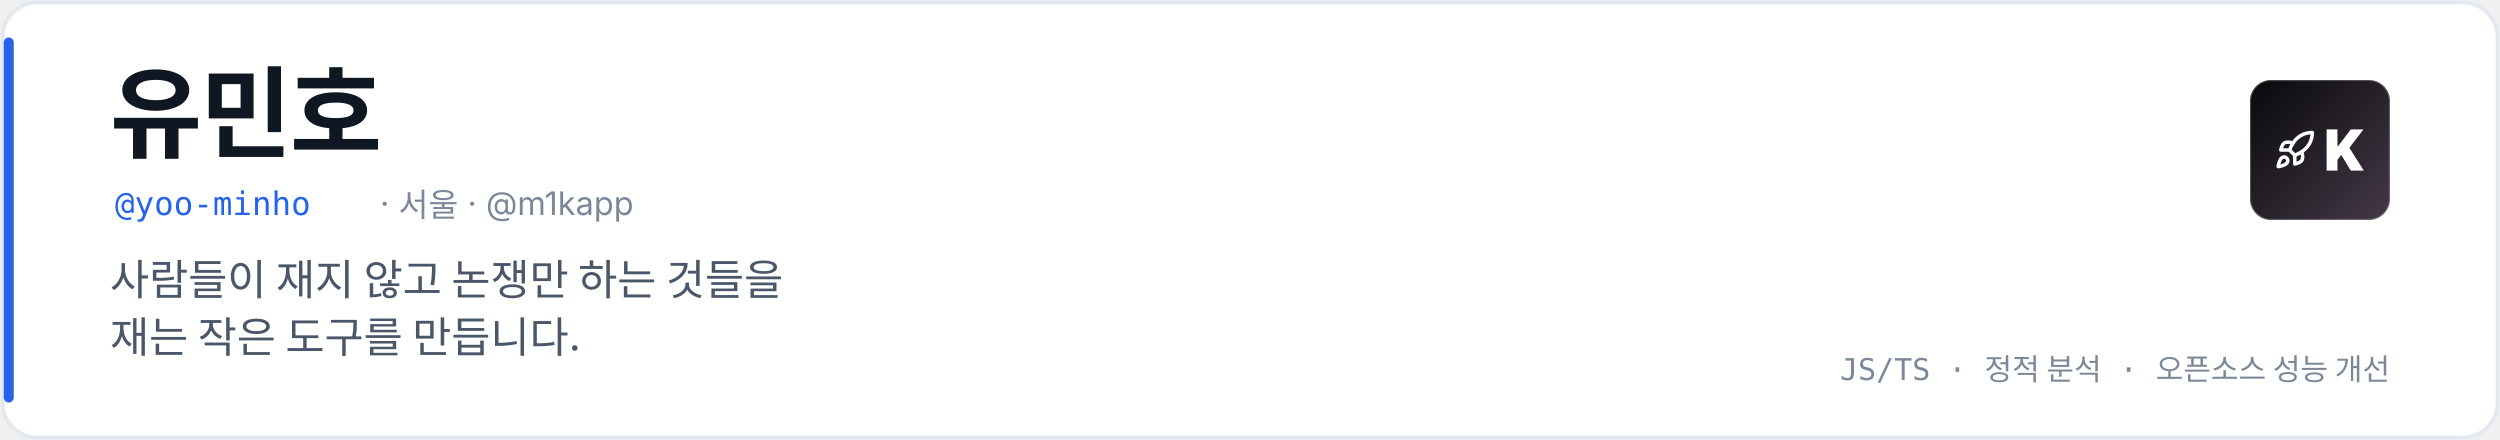
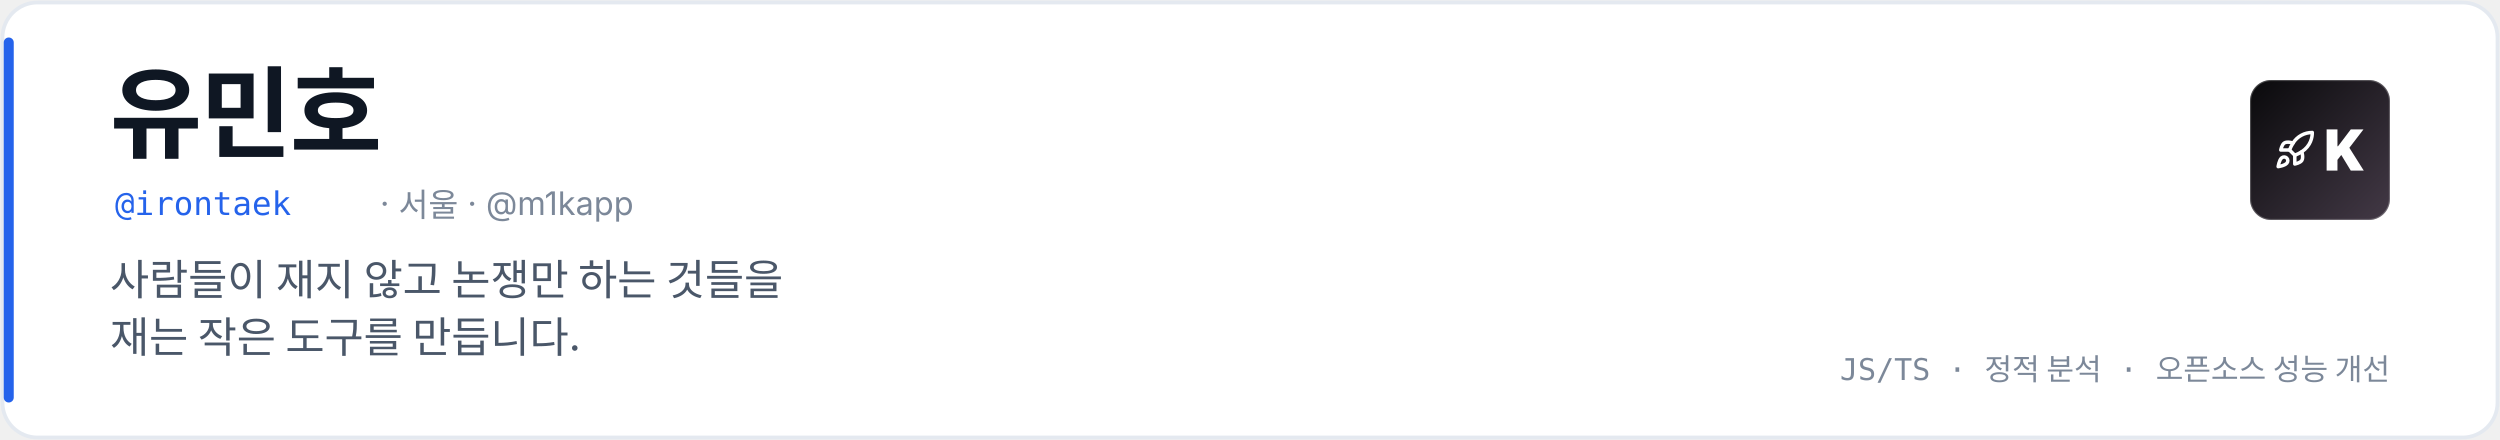
<svg xmlns="http://www.w3.org/2000/svg" width="1000" height="176" viewBox="0 0 1000 176" role="img" aria-label="유민호">
  <rect x="1" y="1" width="998" height="174" rx="14" fill="#ffffff" stroke="#e4e9f0" stroke-width="1.5" />
  <rect x="1.5" y="15" width="4" height="146" rx="2" fill="#2563eb" />
  <defs>
    <linearGradient id="mk-lg" x1="0" y1="0" x2="1" y2="1">
      <stop offset="0%" stop-color="#09090b" />
      <stop offset="100%" stop-color="#433946" />
    </linearGradient>
  </defs>
  <g transform="translate(900,32) scale(0.109375)">
    <rect width="512" height="512" rx="77" fill="url(#mk-lg)" />
    <rect x="2.048" y="2.048" width="507.904" height="507.904" rx="74.952" fill="none" stroke="#f6f6f4" stroke-width="4.096" stroke-opacity="0.25" />
    <g transform="translate(87.0,179.2) scale(6.4)">
      <path d="M4.5 16.5c-1.5 1.26-2 5-2 5s3.74-.5 5-2c.71-.84.7-2.13-.09-2.91a2.18 2.18 0 0 0-2.91-.09z" fill="none" stroke="#ffffff" stroke-width="2" stroke-linecap="round" stroke-linejoin="round" />
      <path d="m12 15-3-3a22 22 0 0 1 2-3.95A12.88 12.88 0 0 1 22 2c0 2.72-.78 7.5-6 11a22.35 22.35 0 0 1-4 2z" fill="none" stroke="#ffffff" stroke-width="2" stroke-linecap="round" stroke-linejoin="round" />
      <path d="M9 12H4s.55-3.03 2-4c1.62-1.08 5 0 5 0" fill="none" stroke="#ffffff" stroke-width="2" stroke-linecap="round" stroke-linejoin="round" />
      <path d="M12 15v5s3.03-.55 4-2c1.08-1.62 0-5 0-5" fill="none" stroke="#ffffff" stroke-width="2" stroke-linecap="round" stroke-linejoin="round" />
    </g>
    <path d="M280.24 331.42L319.83 331.42L319.83 292.04L333.79 274.13L368.58 331.42L416.08 331.42L363.37 247.88L415.04 180.58L368.58 180.58L321.91 242.25L319.83 242.25L319.83 180.58L280.24 180.58Z" fill="#ffffff" />
  </g>
  <text x="44" y="60" font-family="'Apple SD Gothic Neo','Noto Sans KR','Malgun Gothic',ui-sans-serif,-apple-system,'Segoe UI',sans-serif" font-size="40" font-weight="750" letter-spacing="-0.8" fill="#0f1723">유민호</text>
-   <text x="46" y="86" font-family="ui-monospace,'SF Mono','JetBrains Mono',Menlo,Consolas,monospace" font-size="13" fill="#2563eb">@yoo-minho</text>
+   <text x="46" y="86" font-family="ui-monospace,'SF Mono','JetBrains Mono',Menlo,Consolas,monospace" font-size="13" fill="#2563eb">@irontaek</text>
  <text x="152" y="86" font-family="'Apple SD Gothic Neo','Noto Sans KR','Malgun Gothic',ui-sans-serif,-apple-system,'Segoe UI',sans-serif" font-size="13" fill="#7c8899">· 서울 · @m1kapp</text>
  <text x="44" y="118" font-family="'Apple SD Gothic Neo','Noto Sans KR','Malgun Gothic',ui-sans-serif,-apple-system,'Segoe UI',sans-serif" font-size="17" fill="#4a5769">사람들이 재지 않고 논쟁만 하는 것들을</text>
  <text x="44" y="141" font-family="'Apple SD Gothic Neo','Noto Sans KR','Malgun Gothic',ui-sans-serif,-apple-system,'Segoe UI',sans-serif" font-size="17" fill="#4a5769">재는 작은 도구를 만듭니다.</text>
  <text x="956" y="152" text-anchor="end" font-family="ui-monospace,'SF Mono','JetBrains Mono',Menlo,Consolas,monospace" font-size="12" fill="#7c8899">JS/TS · 정적 분석 · 오픈소스 성능 개선</text>
</svg>
